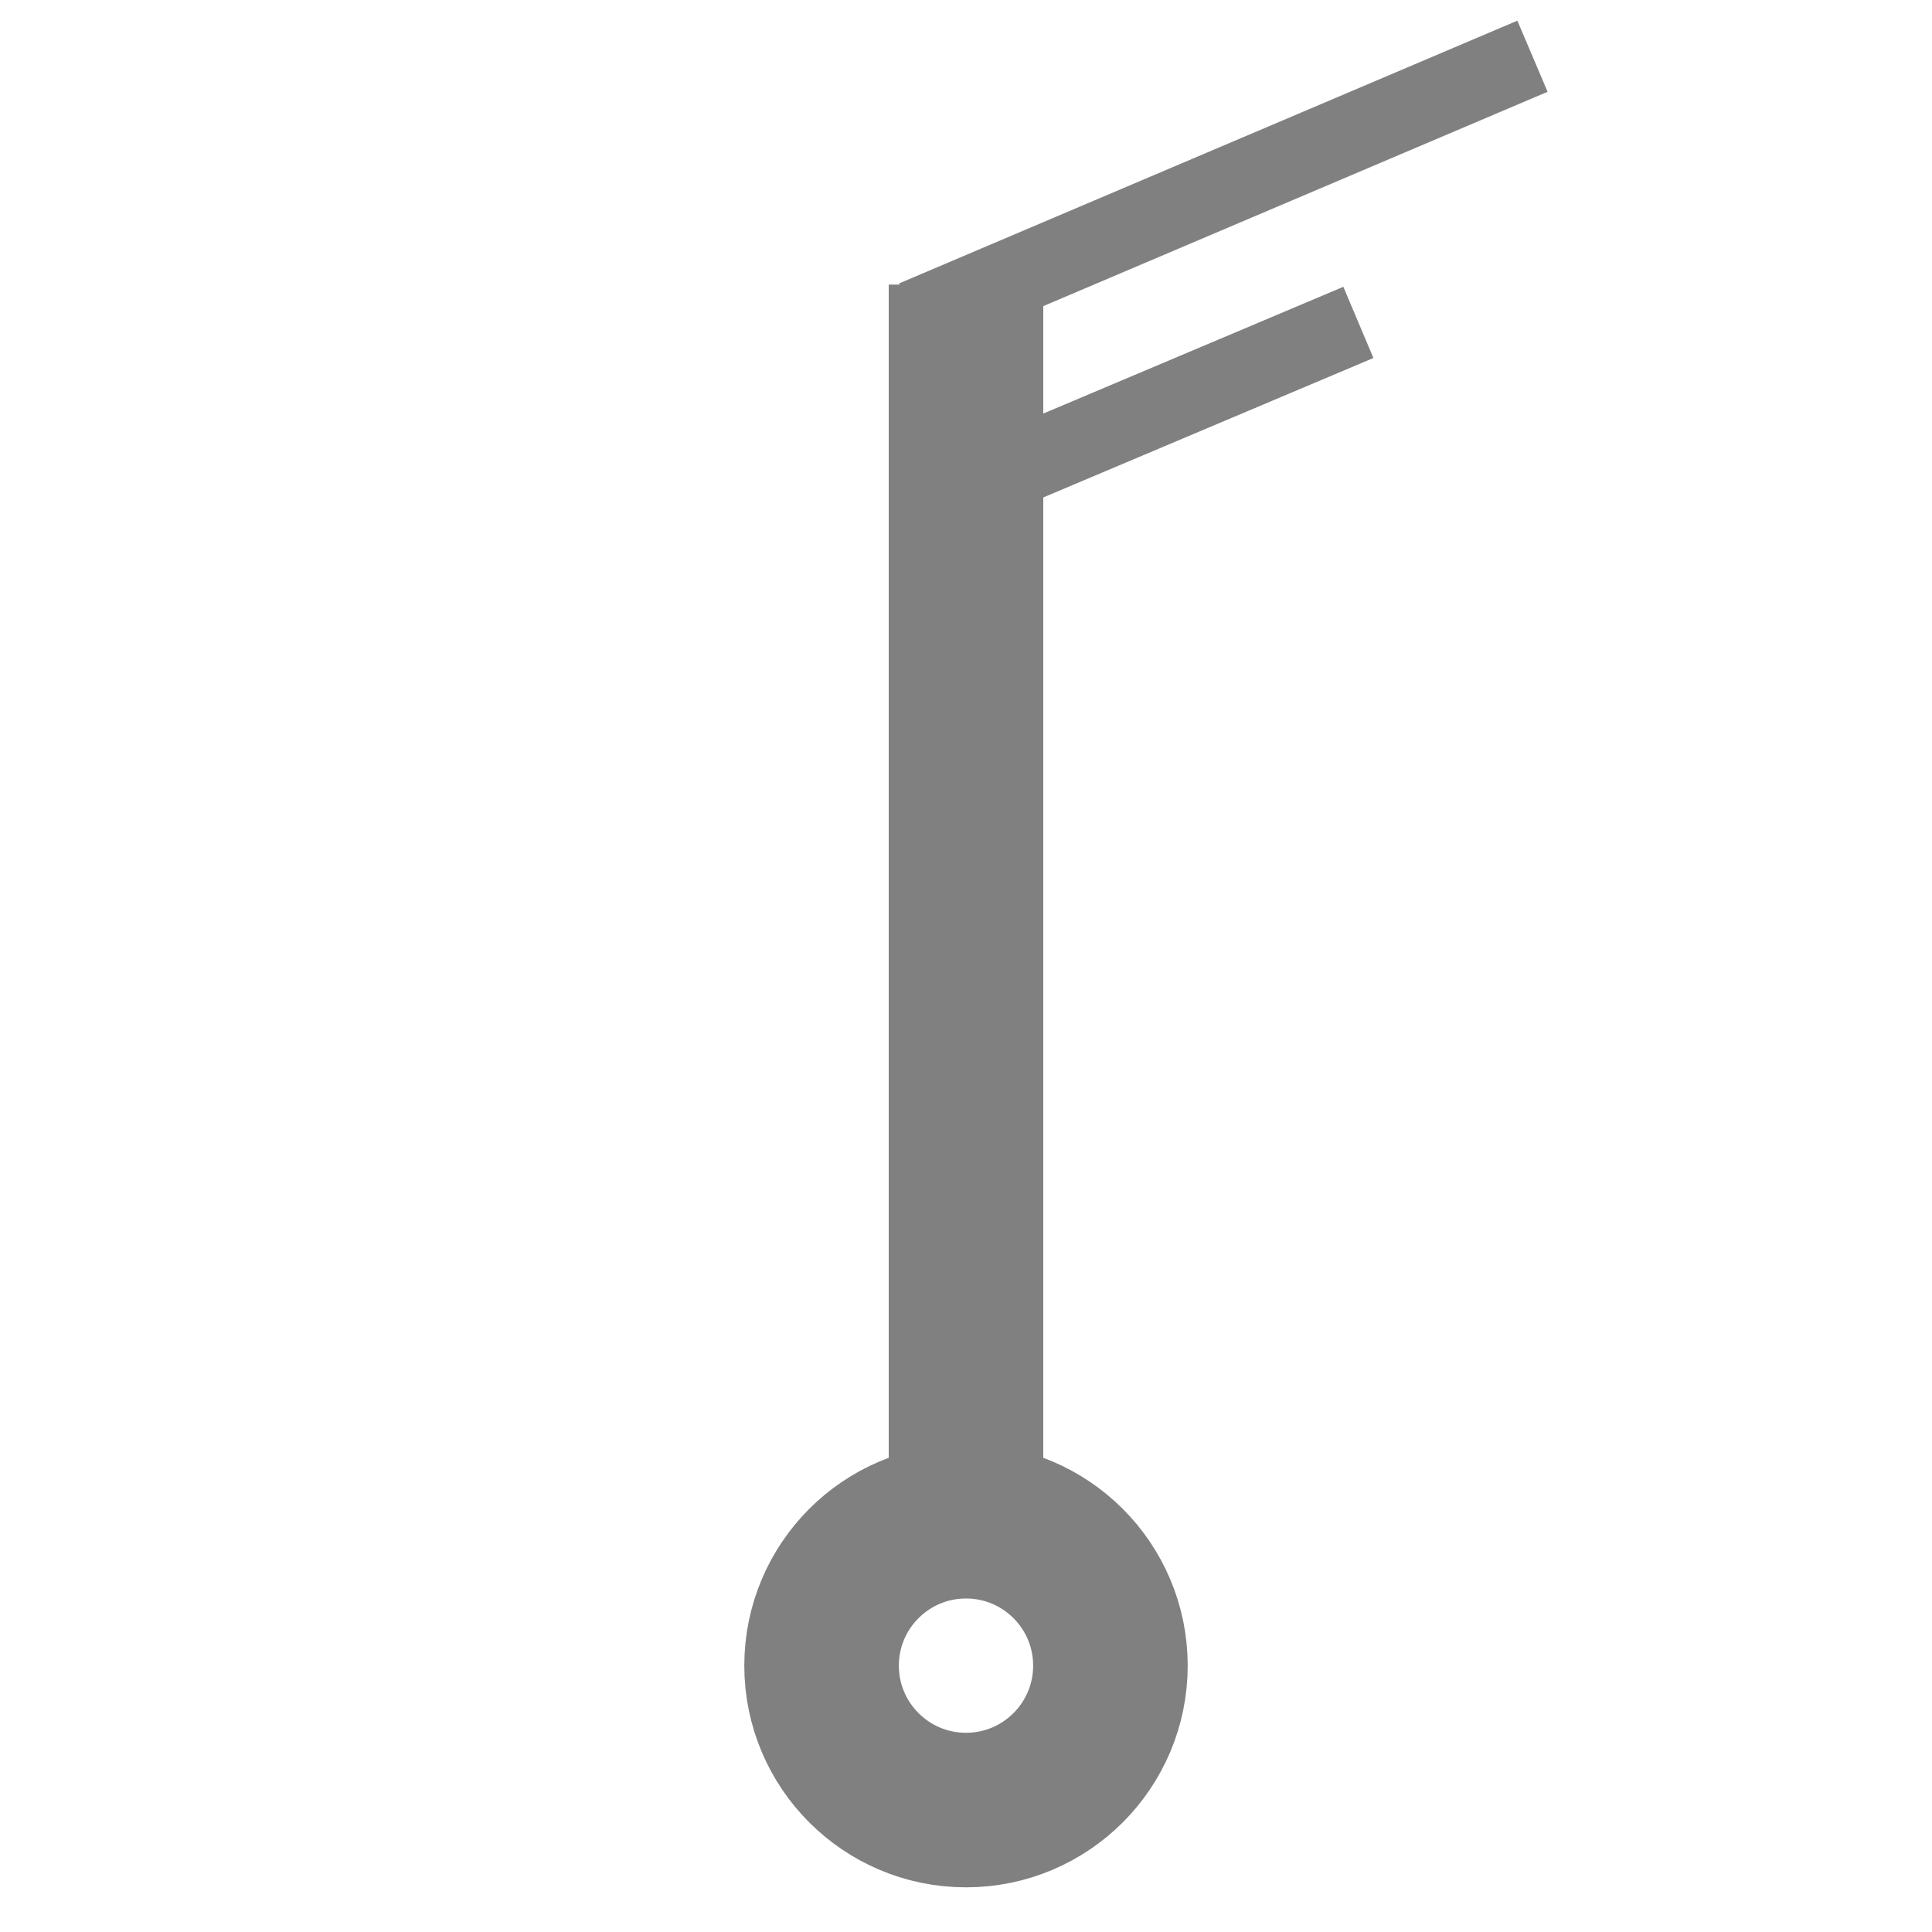
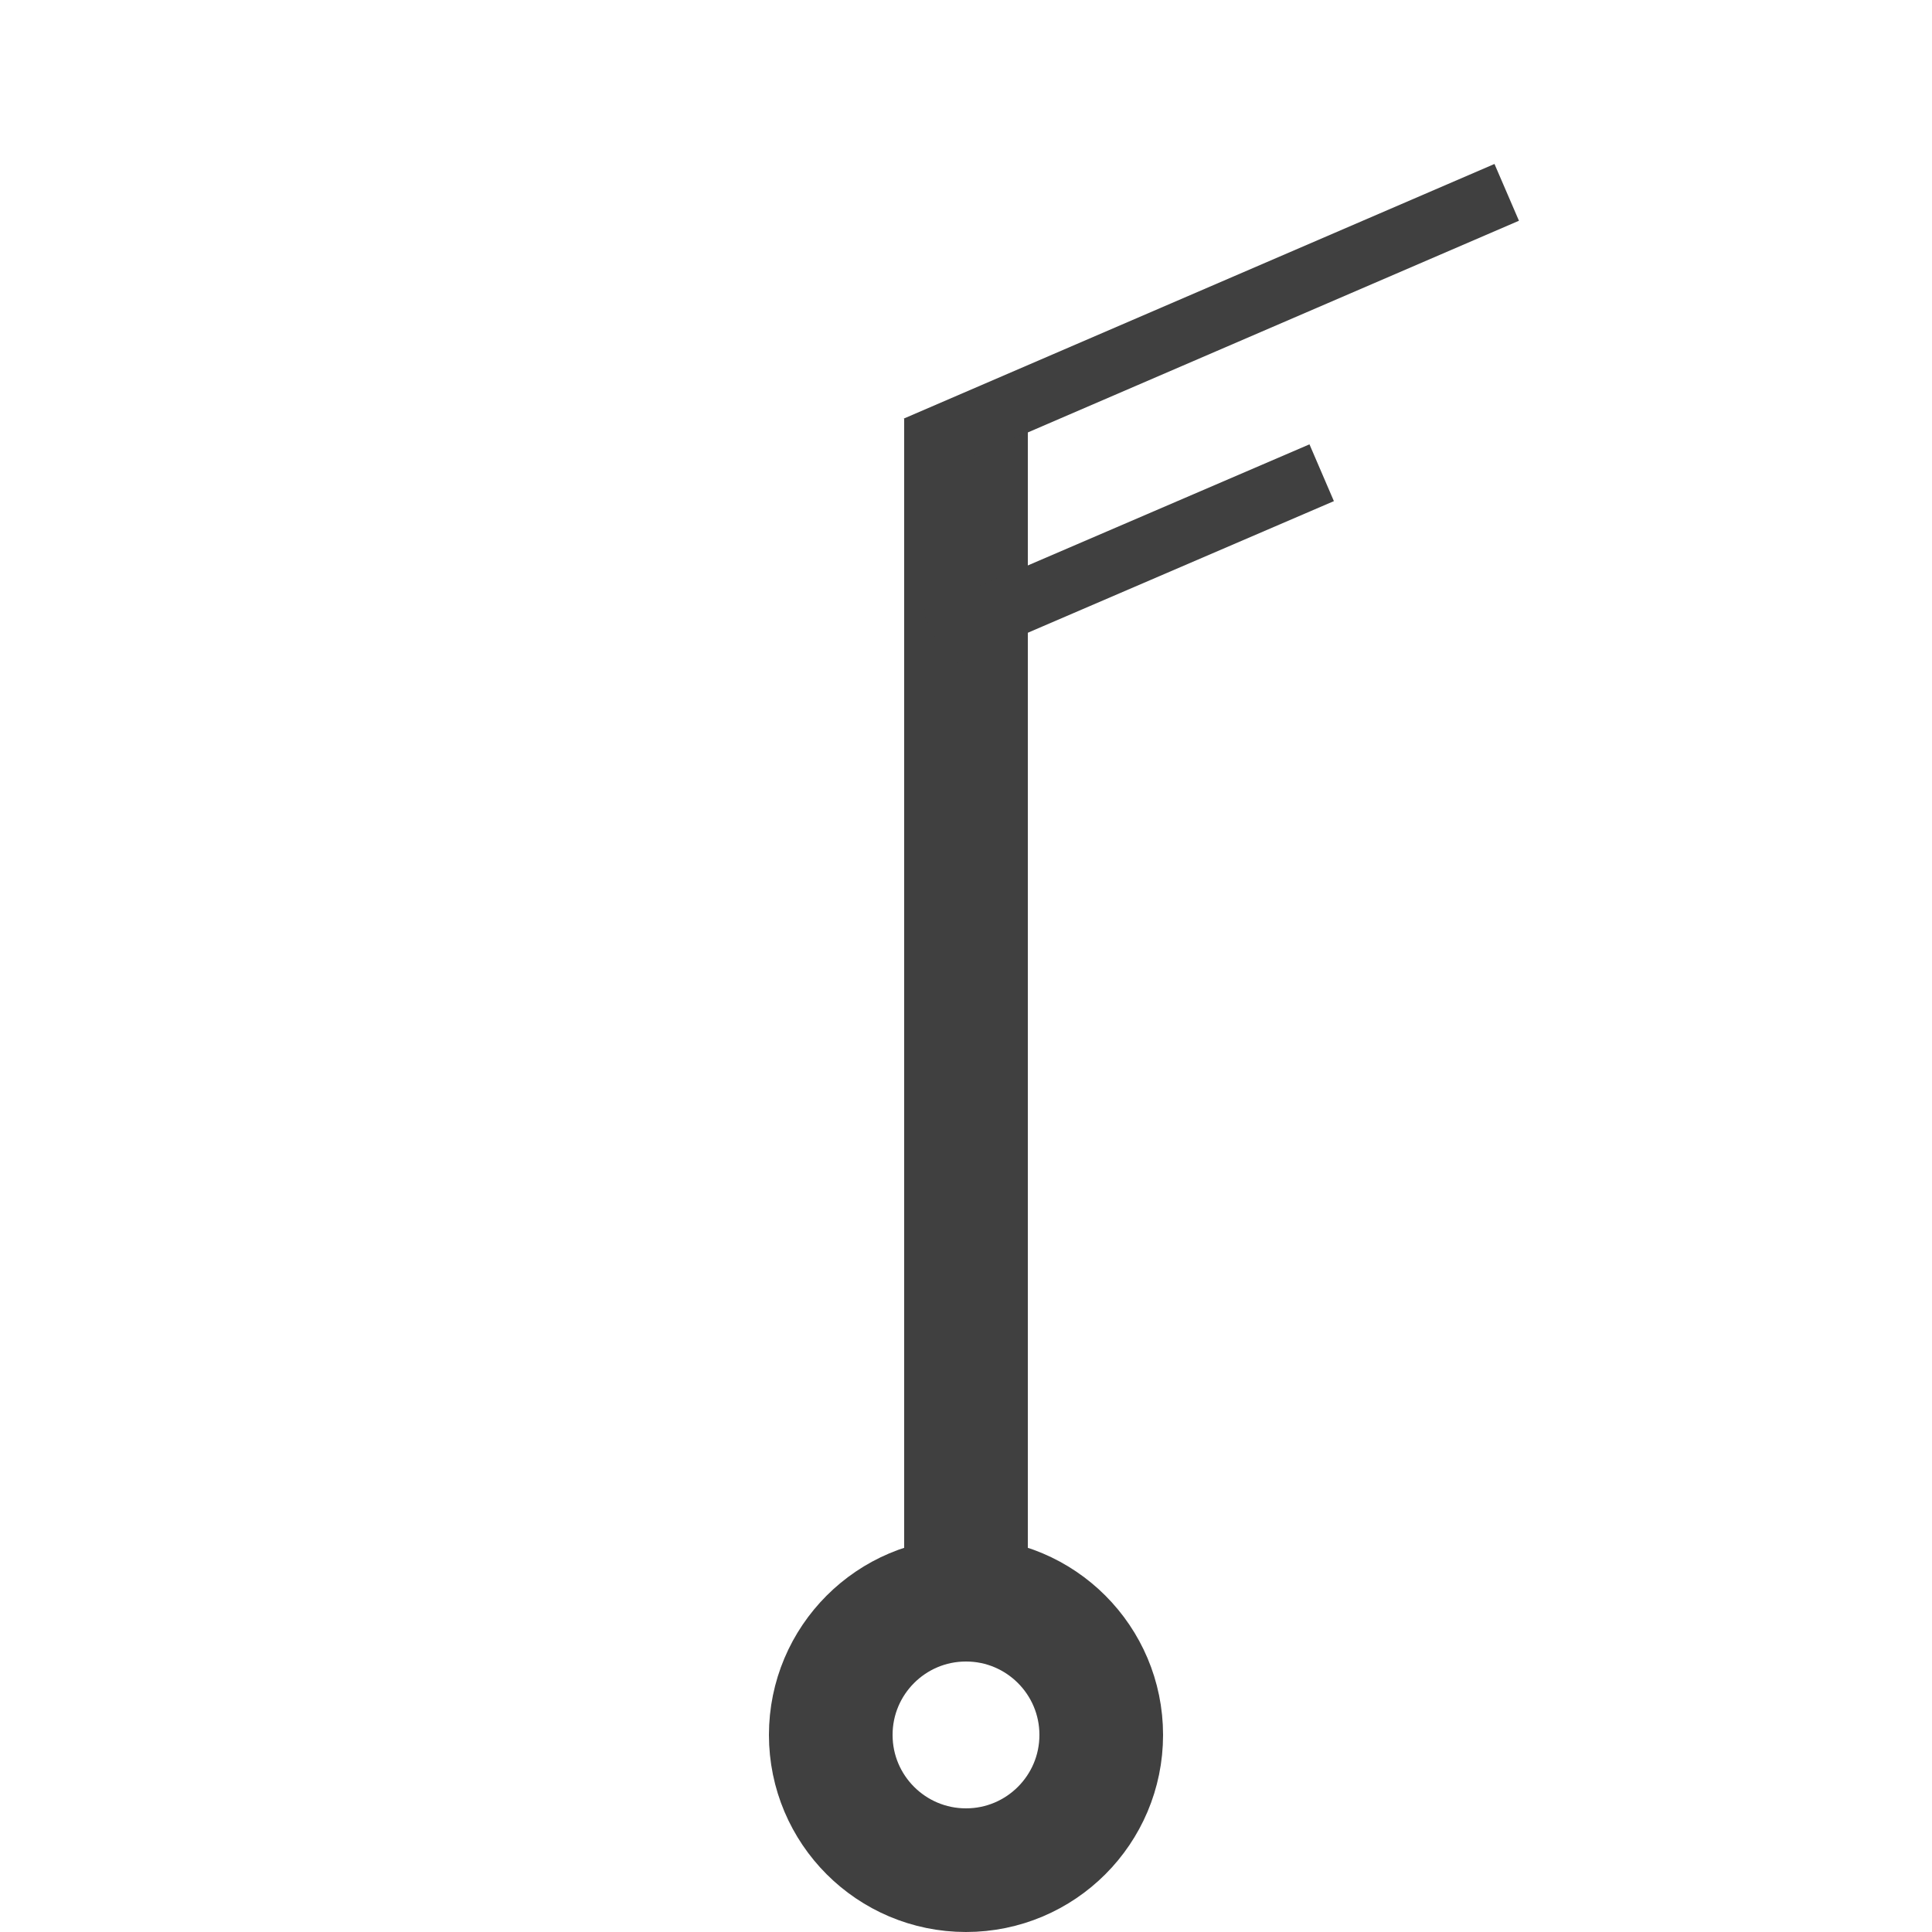
<svg xmlns="http://www.w3.org/2000/svg" version="1.1" id="svg4472" height="250" width="250">
  <defs id="defs4474">
    <marker style="overflow:visible" id="TriangleOutS" refX="0" refY="0" orient="auto">
      <path transform="scale(0.2,0.2)" style="fill-rule:evenodd;stroke:#000000;stroke-width:1pt;marker-start:none" d="m 5.77,0 -8.65,5 0,-10 8.65,5 z" id="path3905" />
    </marker>
    <marker style="overflow:visible" id="TriangleInS" refX="0" refY="0" orient="auto">
      <path transform="scale(-0.2,-0.2)" style="fill-rule:evenodd;stroke:#000000;stroke-width:1pt;marker-start:none" d="m 5.77,0 -8.65,5 0,-10 8.65,5 z" id="path3896" />
    </marker>
  </defs>
  <g transform="translate(-250,-352.3622)" id="layer1">
-     <path d="m 375,544.104 c 0,-53.489 0,-101.423 0,-154.912 m 18.688,178.703 c 0,10.321 -8.367,18.688 -18.688,18.688 -10.321,0 -18.688,-8.367 -18.688,-18.688 0,-10.321 8.367,-18.688 18.688,-18.688 10.321,0 18.688,8.367 18.688,18.688 z" style="fill:none;stroke:#808080;stroke-width:20;stroke-linecap:butt;stroke-linejoin:miter;stroke-miterlimit:4;stroke-opacity:1;stroke-dasharray:none" id="path3776" />
-     <path id="path3789" d="m 368.302,393.638 80,-34" style="fill:none;stroke:#808080;stroke-width:10;stroke-linecap:butt;stroke-linejoin:miter;stroke-miterlimit:4;stroke-opacity:1;stroke-dasharray:none" />
-     <path id="path3922" d="m 367.774,418.581 58,-24.5" style="fill:none;stroke:#808080;stroke-width:10;stroke-linecap:butt;stroke-linejoin:miter;stroke-miterlimit:4;stroke-opacity:1;stroke-dasharray:none" />
+     <path style="fill:none;stroke:#404040;stroke-width:16;stroke-linecap:butt;stroke-linejoin:miter;stroke-miterlimit:4;stroke-opacity:1;stroke-dasharray:none" d="m 375,553.968 c 0,-50.865 0,-96.447 0,-147.312" id="path3807" />
+     <path style="fill:none;stroke:#404040;stroke-width:16;stroke-linecap:butt;stroke-linejoin:miter;stroke-miterlimit:4;stroke-opacity:1;stroke-dasharray:none" d="m 392.5,576.862 c 0,9.665 -7.835,17.5 -17.5,17.5 -9.665,0 -17.5,-7.835 -17.5,-17.5 0,-9.665 7.835,-17.5 17.5,-17.5 9.665,0 17.5,7.835 17.5,17.5 z" id="path3776" />
+     <path id="path3789" d="m 368.54,410.197 76.428,-32.944" style="fill:none;stroke:#404040;stroke-width:8;stroke-linecap:butt;stroke-linejoin:miter;stroke-miterlimit:4;stroke-opacity:1;stroke-dasharray:none" />
+     <path style="fill:none;stroke:#404040;stroke-width:8;stroke-linecap:butt;stroke-linejoin:miter;stroke-miterlimit:4;stroke-opacity:1;stroke-dasharray:none" d="m 371.025,435.034 50,-21.5" id="path3858-6" />
  </g>
</svg>
